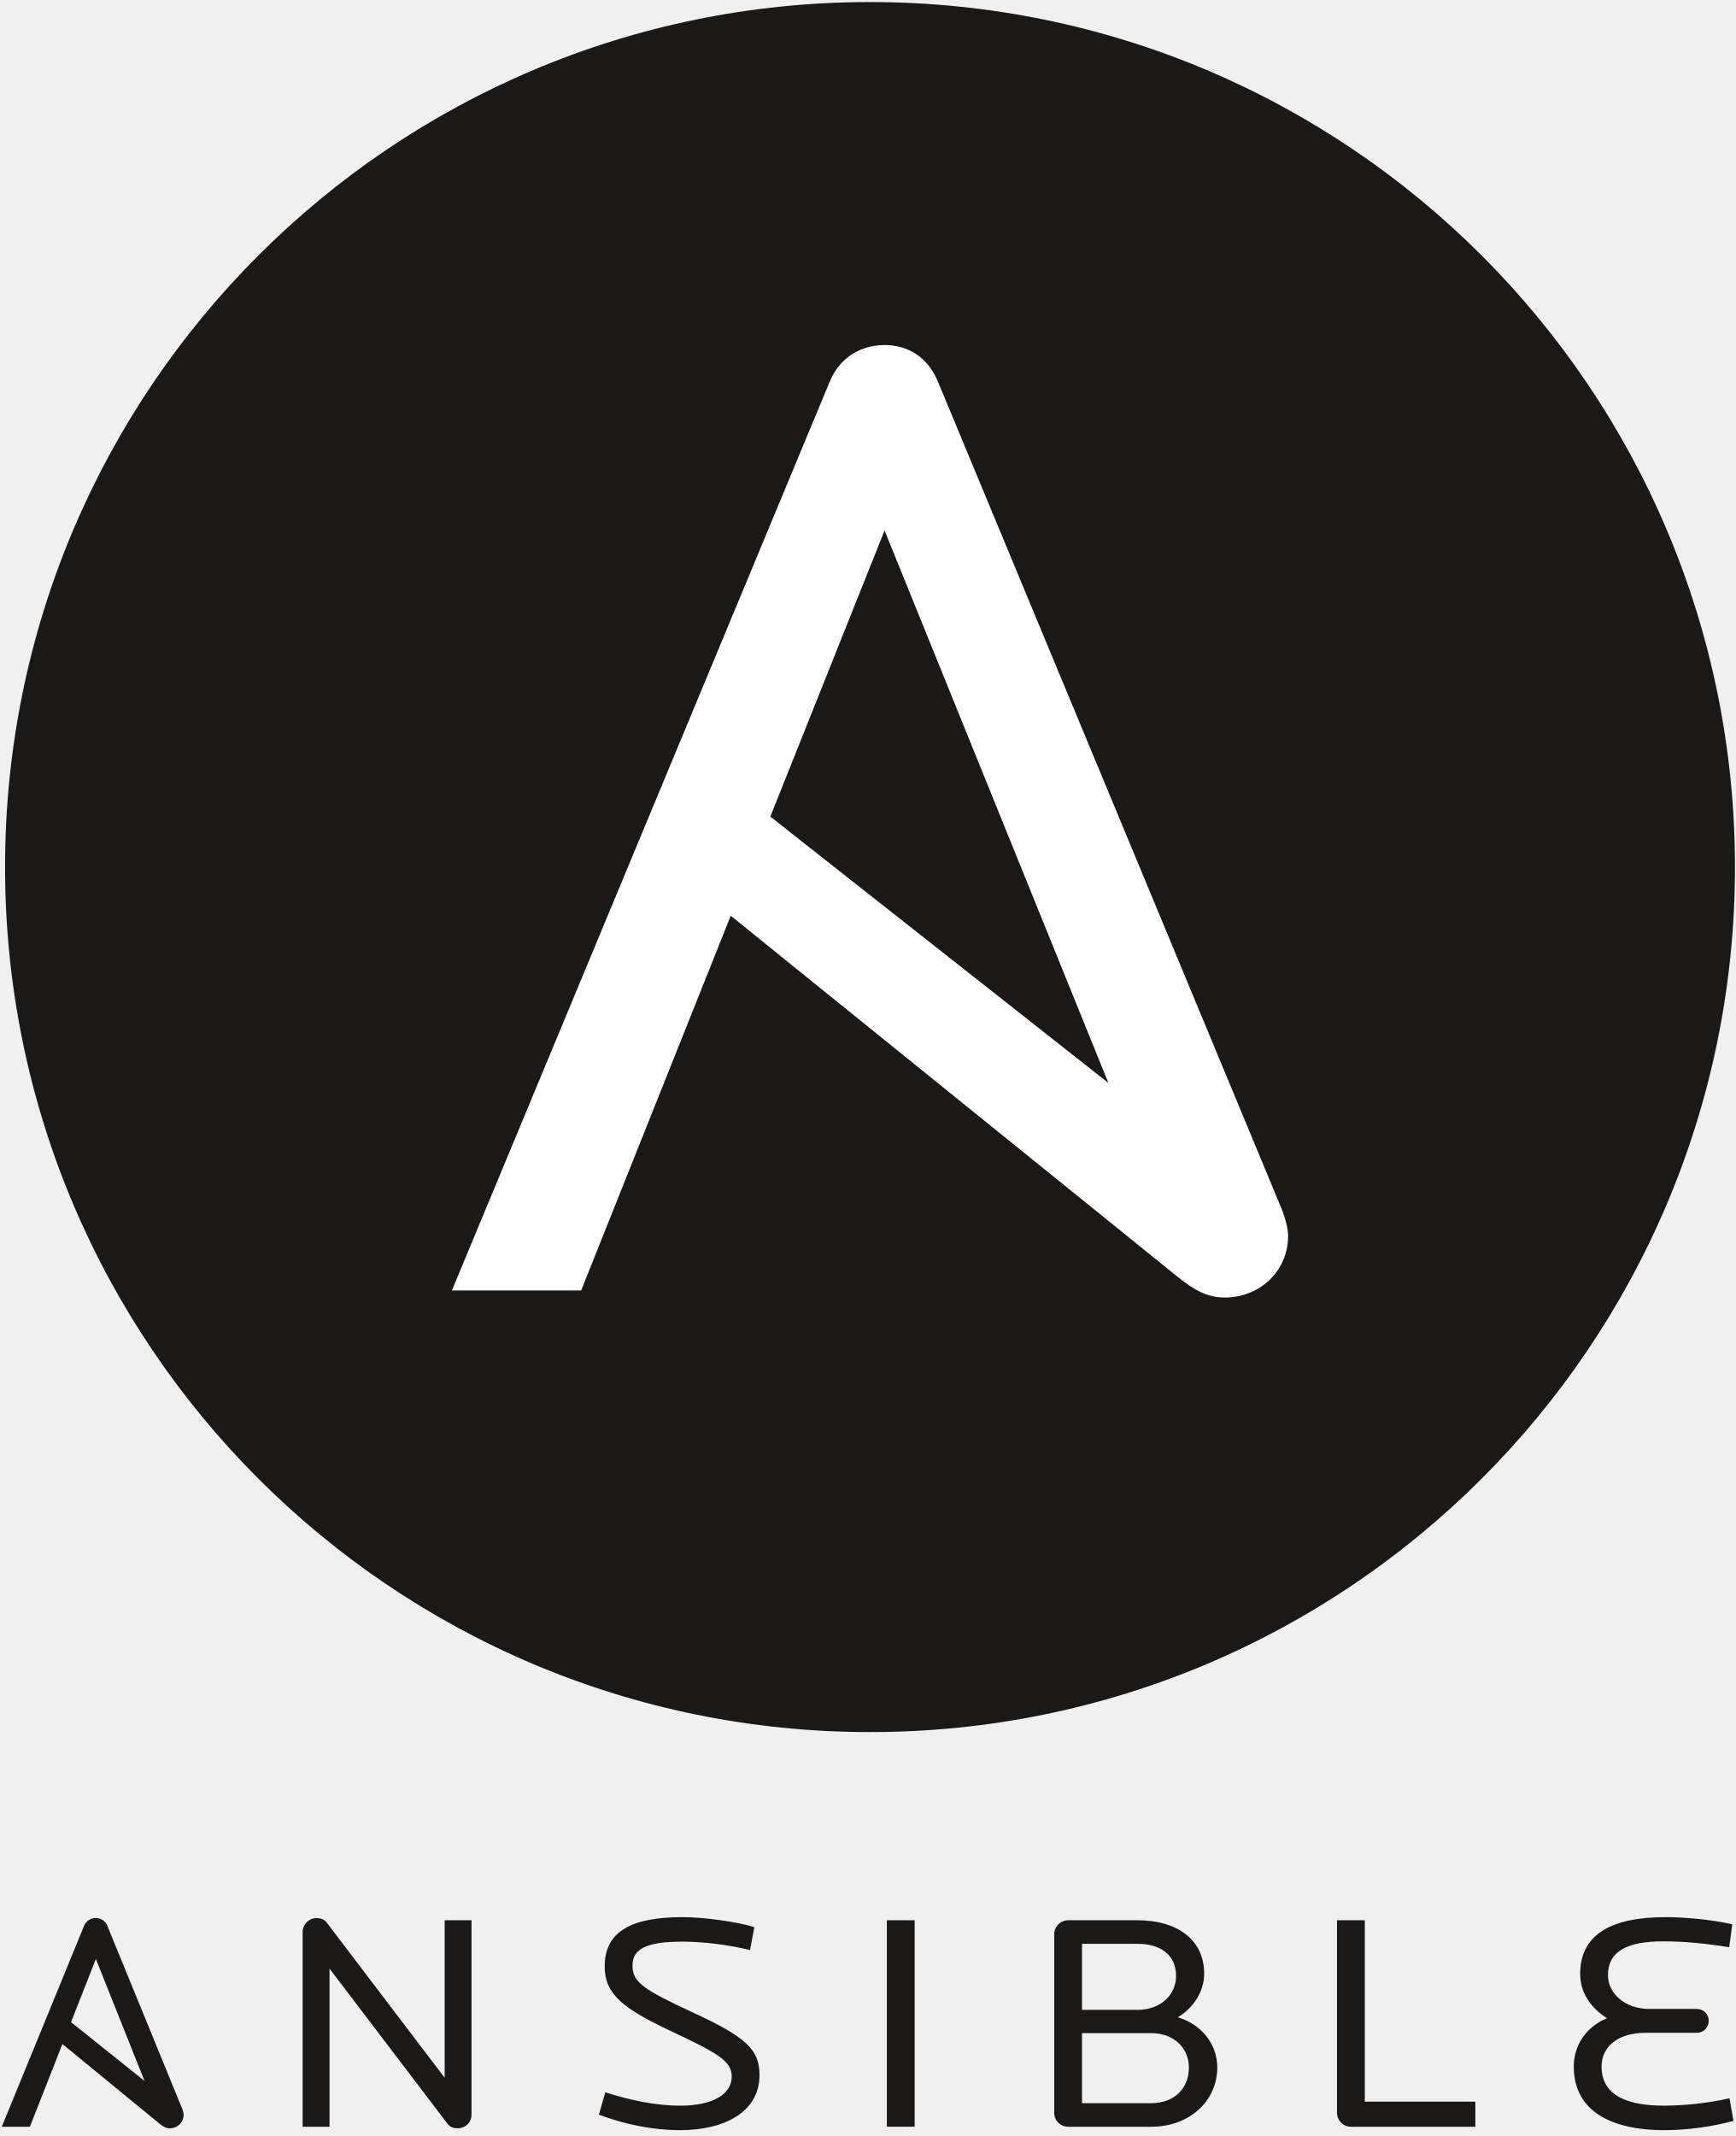
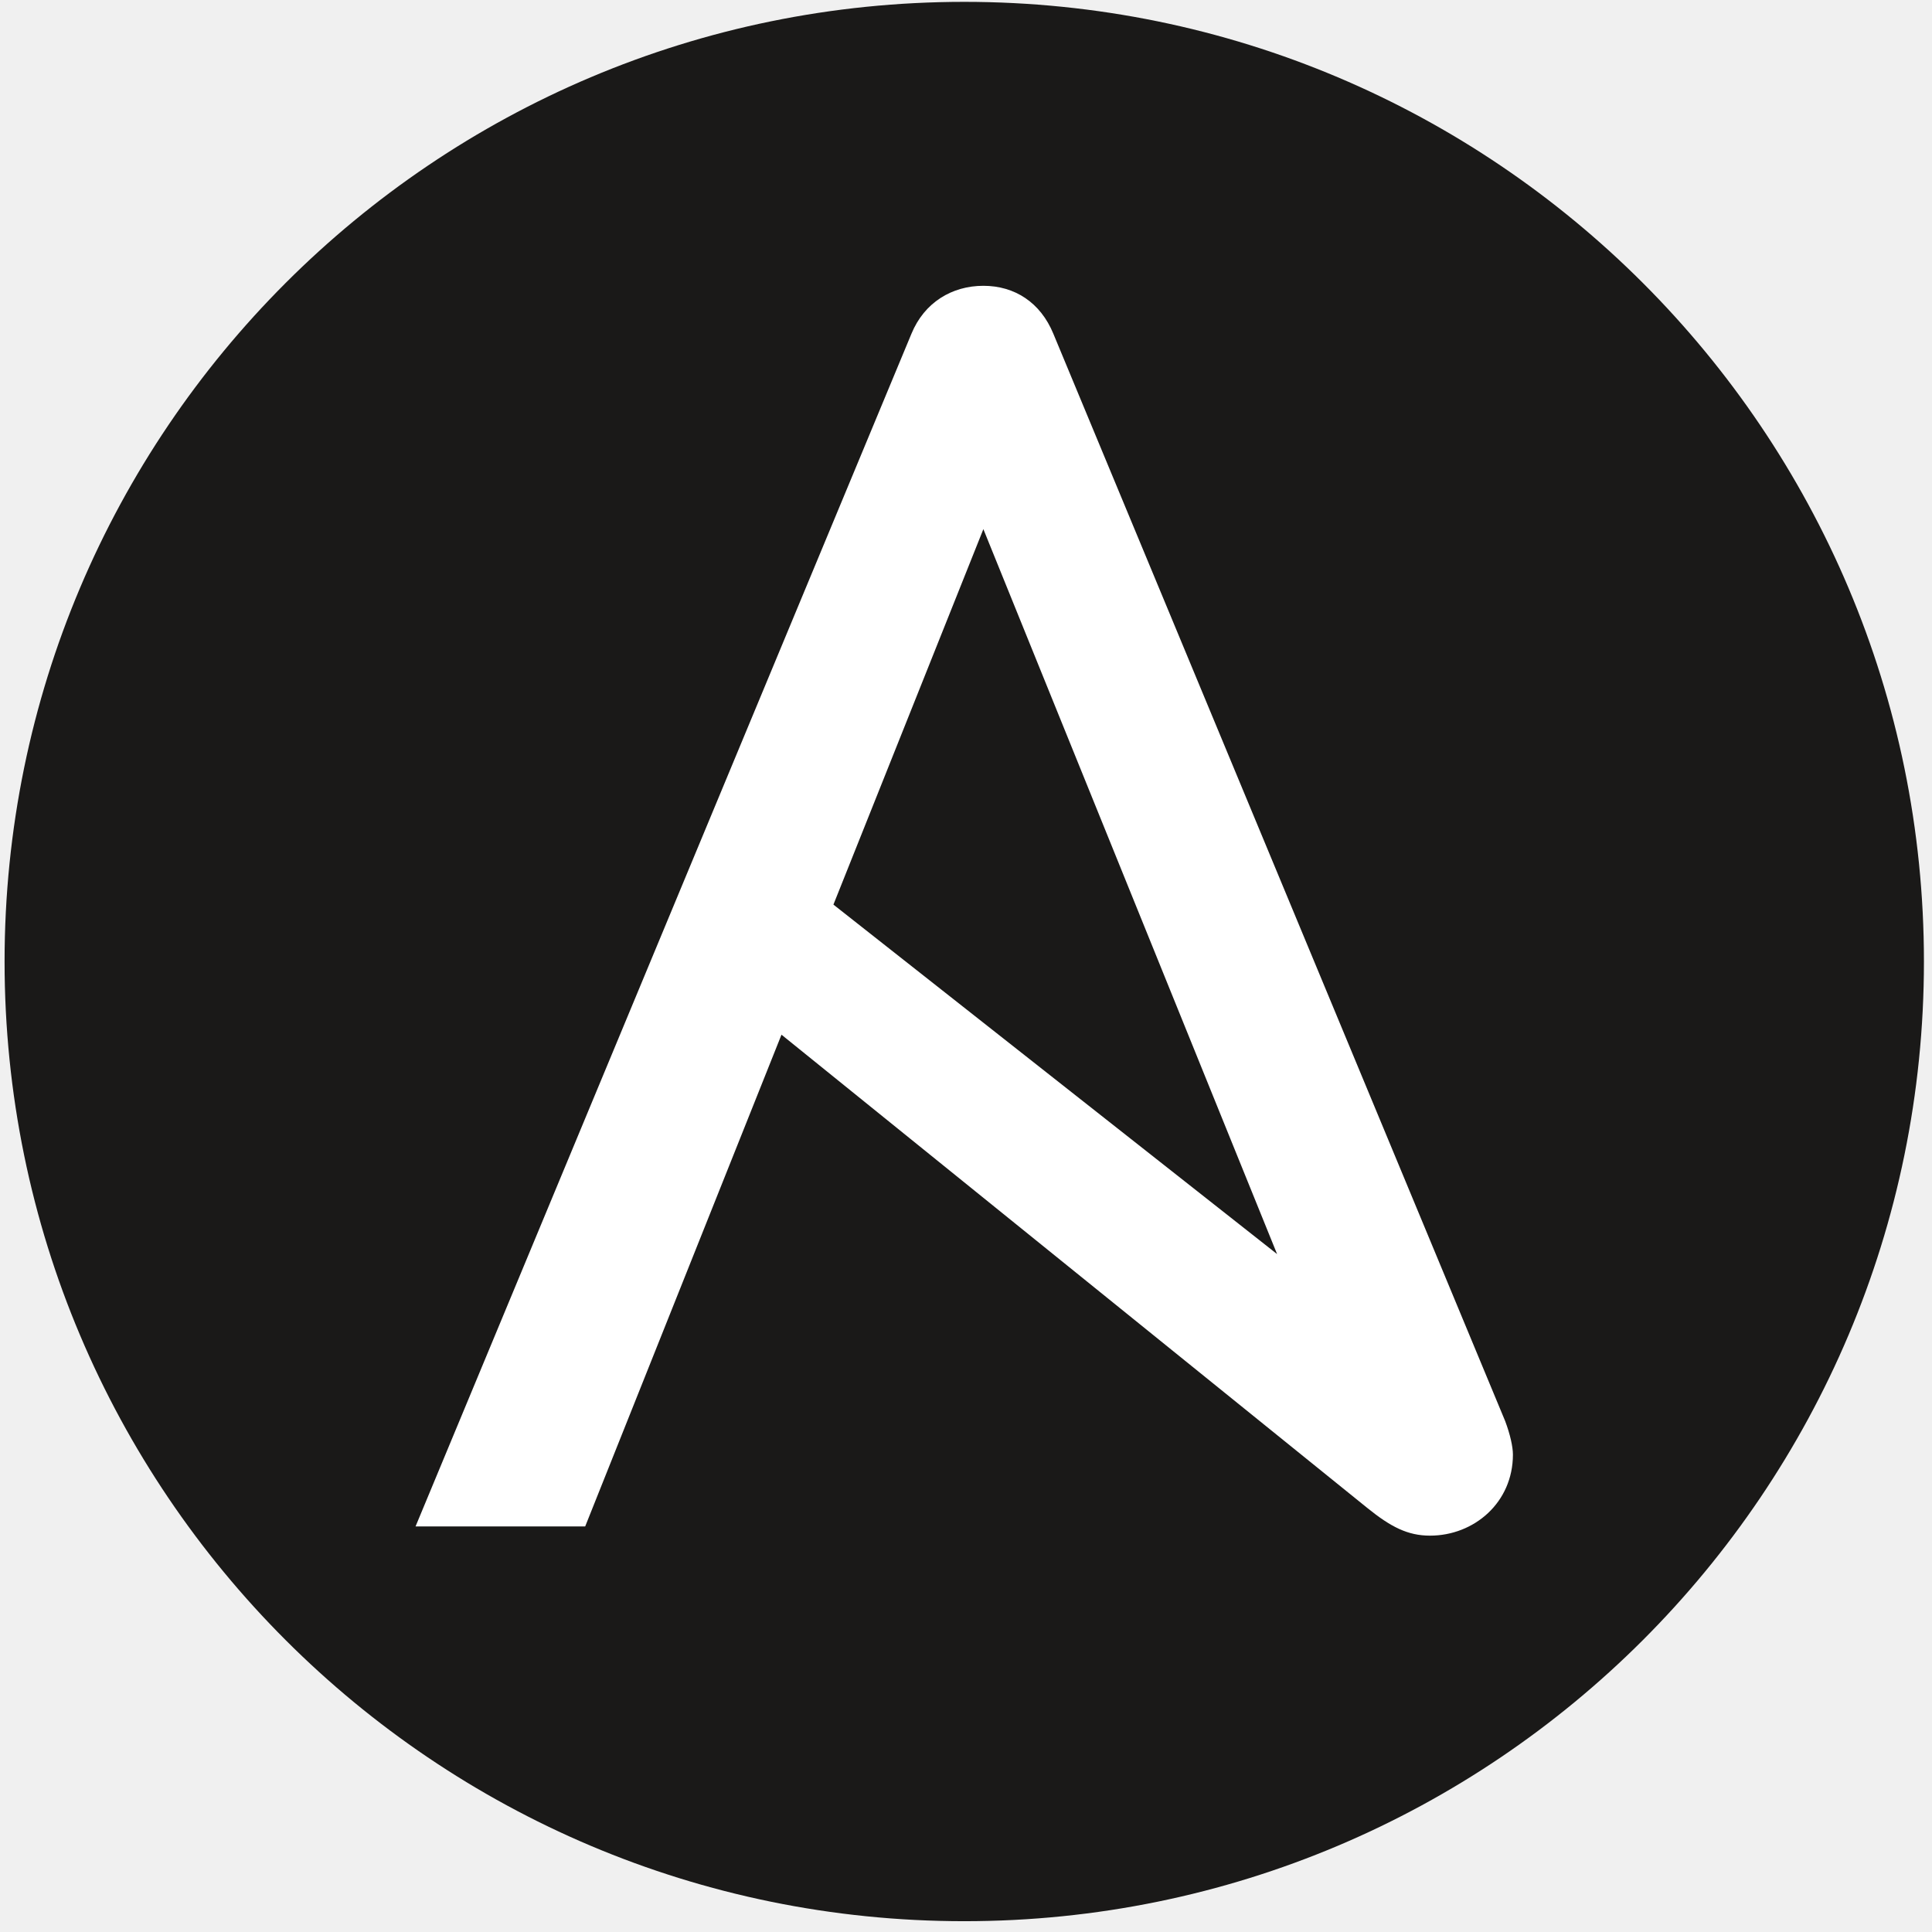
- <svg xmlns="http://www.w3.org/2000/svg" width="2032" height="2500" viewBox="0 0 256 315" preserveAspectRatio="xMinYMin meet">
-   <g fill="#1A1918">
-     <path d="M67.517 313.864c-.542 0-1.126-.137-1.532-.686L48.6 290.316v23.32h-3.964V284.92c0-1.143.946-2.057 2.028-2.057.63 0 1.17.182 1.575.731l17.34 22.816v-23.227h3.963v28.668c0 1.189-.946 2.012-2.026 2.012M100.306 314.138c-3.962 0-8.107-.824-11.98-2.286l.946-3.293c3.558 1.144 7.431 1.967 11.034 1.967 5 0 7.612-1.784 7.612-4.298 0-2.286-2.028-3.43-9.008-6.722-6.981-3.292-9.727-5.394-9.727-9.51 0-5.166 3.962-7.27 11.438-7.27 3.108 0 7.882.64 10.63 1.464l-.63 3.383c-3.02-.731-6.801-1.234-9.91-1.234-5.268 0-7.43 1.005-7.43 3.52 0 2.469 1.575 3.52 8.962 6.95 7.792 3.612 9.773 5.441 9.773 9.19 0 5.442-5.135 8.139-11.71 8.139M130.798 283.184h4.098v30.45h-4.098v-30.45zM169.758 299.827h-10.18v10.334h10.18c3.467 0 5.584-2.195 5.584-5.26 0-2.88-2.206-5.074-5.584-5.074m-1.983-13.169h-8.197v9.74h8.197c3.288 0 5.675-2.104 5.675-5.03 0-2.88-2.072-4.71-5.675-4.71m2.028 26.977h-12.25a2.044 2.044 0 0 1-2.073-2.057V285.24c0-1.098.901-2.057 2.073-2.057h10.133c6.215 0 9.908 3.063 9.908 7.864 0 2.606-1.532 5.03-3.874 6.447 3.47 1.052 5.81 3.932 5.81 7.407 0 4.846-4.008 8.733-9.727 8.733M199.212 313.635c-1.124 0-2.025-.96-2.025-2.057v-28.394h4.097v26.748h16.304v3.703h-18.376zM245.526 314.138c-8.377 0-13.421-3.109-13.421-9.373 0-2.972 1.667-5.807 4.91-7.133-2.613-1.646-3.964-3.978-3.964-6.538 0-5.67 4.37-8.368 12.566-8.368 2.748 0 6.62.32 9.864 1.052l-.451 3.383c-3.422-.549-6.621-.868-9.729-.868-5.314 0-8.152 1.463-8.152 4.984 0 2.79 2.613 4.984 6.081 4.984h7.025c.991 0 1.757.777 1.757 1.737 0 1.006-.766 1.783-1.757 1.783h-7.565c-3.964 0-6.485 1.965-6.485 4.984 0 4.435 4.098 5.76 9.232 5.76 2.793 0 6.575-.364 9.637-1.096l.587 3.337c-2.928.824-6.757 1.372-10.135 1.372M14.138 288.895l7.178 17.984-10.84-8.67 3.662-9.314zm12.751 22.127l-11.04-26.974c-.314-.778-.945-1.19-1.711-1.19a1.84 1.84 0 0 0-1.756 1.19L.264 313.635h4.144l4.798-12.198 14.314 11.74c.576.473.991.686 1.532.686 1.08 0 2.027-.822 2.027-2.01 0-.194-.068-.5-.19-.83z" />
-   </g>
-   <path d="M255.879 127.868c0 70.455-57.11 127.565-127.567 127.565-70.45 0-127.566-57.11-127.566-127.565C.746 57.418 57.862.302 128.312.302c70.456 0 127.567 57.116 127.567 127.566" fill="#1A1918" />
-   <path d="M130.46 78.229l33.011 81.476-49.863-39.278L130.46 78.23zm58.644 100.245L138.326 56.272c-1.45-3.524-4.348-5.39-7.866-5.39-3.525 0-6.634 1.866-8.084 5.39l-55.732 134.04h19.065l22.062-55.265 65.84 53.19c2.647 2.141 4.558 3.11 7.041 3.11 4.974 0 9.322-3.73 9.322-9.111 0-.876-.31-2.267-.87-3.762z" fill="#FFF" />
+ <svg xmlns="http://www.w3.org/2000/svg" width="2500" height="2500" viewBox="0 0 314.961 315" preserveAspectRatio="xMinYMin" version="1.1" id="svg3">
+   <defs id="defs3" />
+   <path d="m 313.685,156.771 c 0,86.418 -70.05,156.468 -156.47,156.468 C 70.803,313.239 0.746,243.189 0.746,156.771 0.746,70.359 70.803,0.302 157.215,0.302 c 86.419,0 156.47,70.057 156.47,156.469" fill="#1a1918" id="path2" style="stroke-width:1.227" />
+   <path d="M 160.332,86.272 208.222,204.472 135.884,147.49 160.332,86.273 Z M 245.409,231.701 171.743,54.418 c -2.104,-5.112 -6.308,-7.819 -11.412,-7.819 -5.114,0 -9.624,2.707 -11.728,7.819 L 67.752,248.875 h 27.658 l 32.006,-80.175 95.517,77.165 c 3.84,3.106 6.612,4.512 10.215,4.512 7.216,0 13.524,-5.411 13.524,-13.218 0,-1.271 -0.45,-3.289 -1.262,-5.458 z" fill="#ffffff" id="path3" style="stroke-width:1.451" />
</svg>
